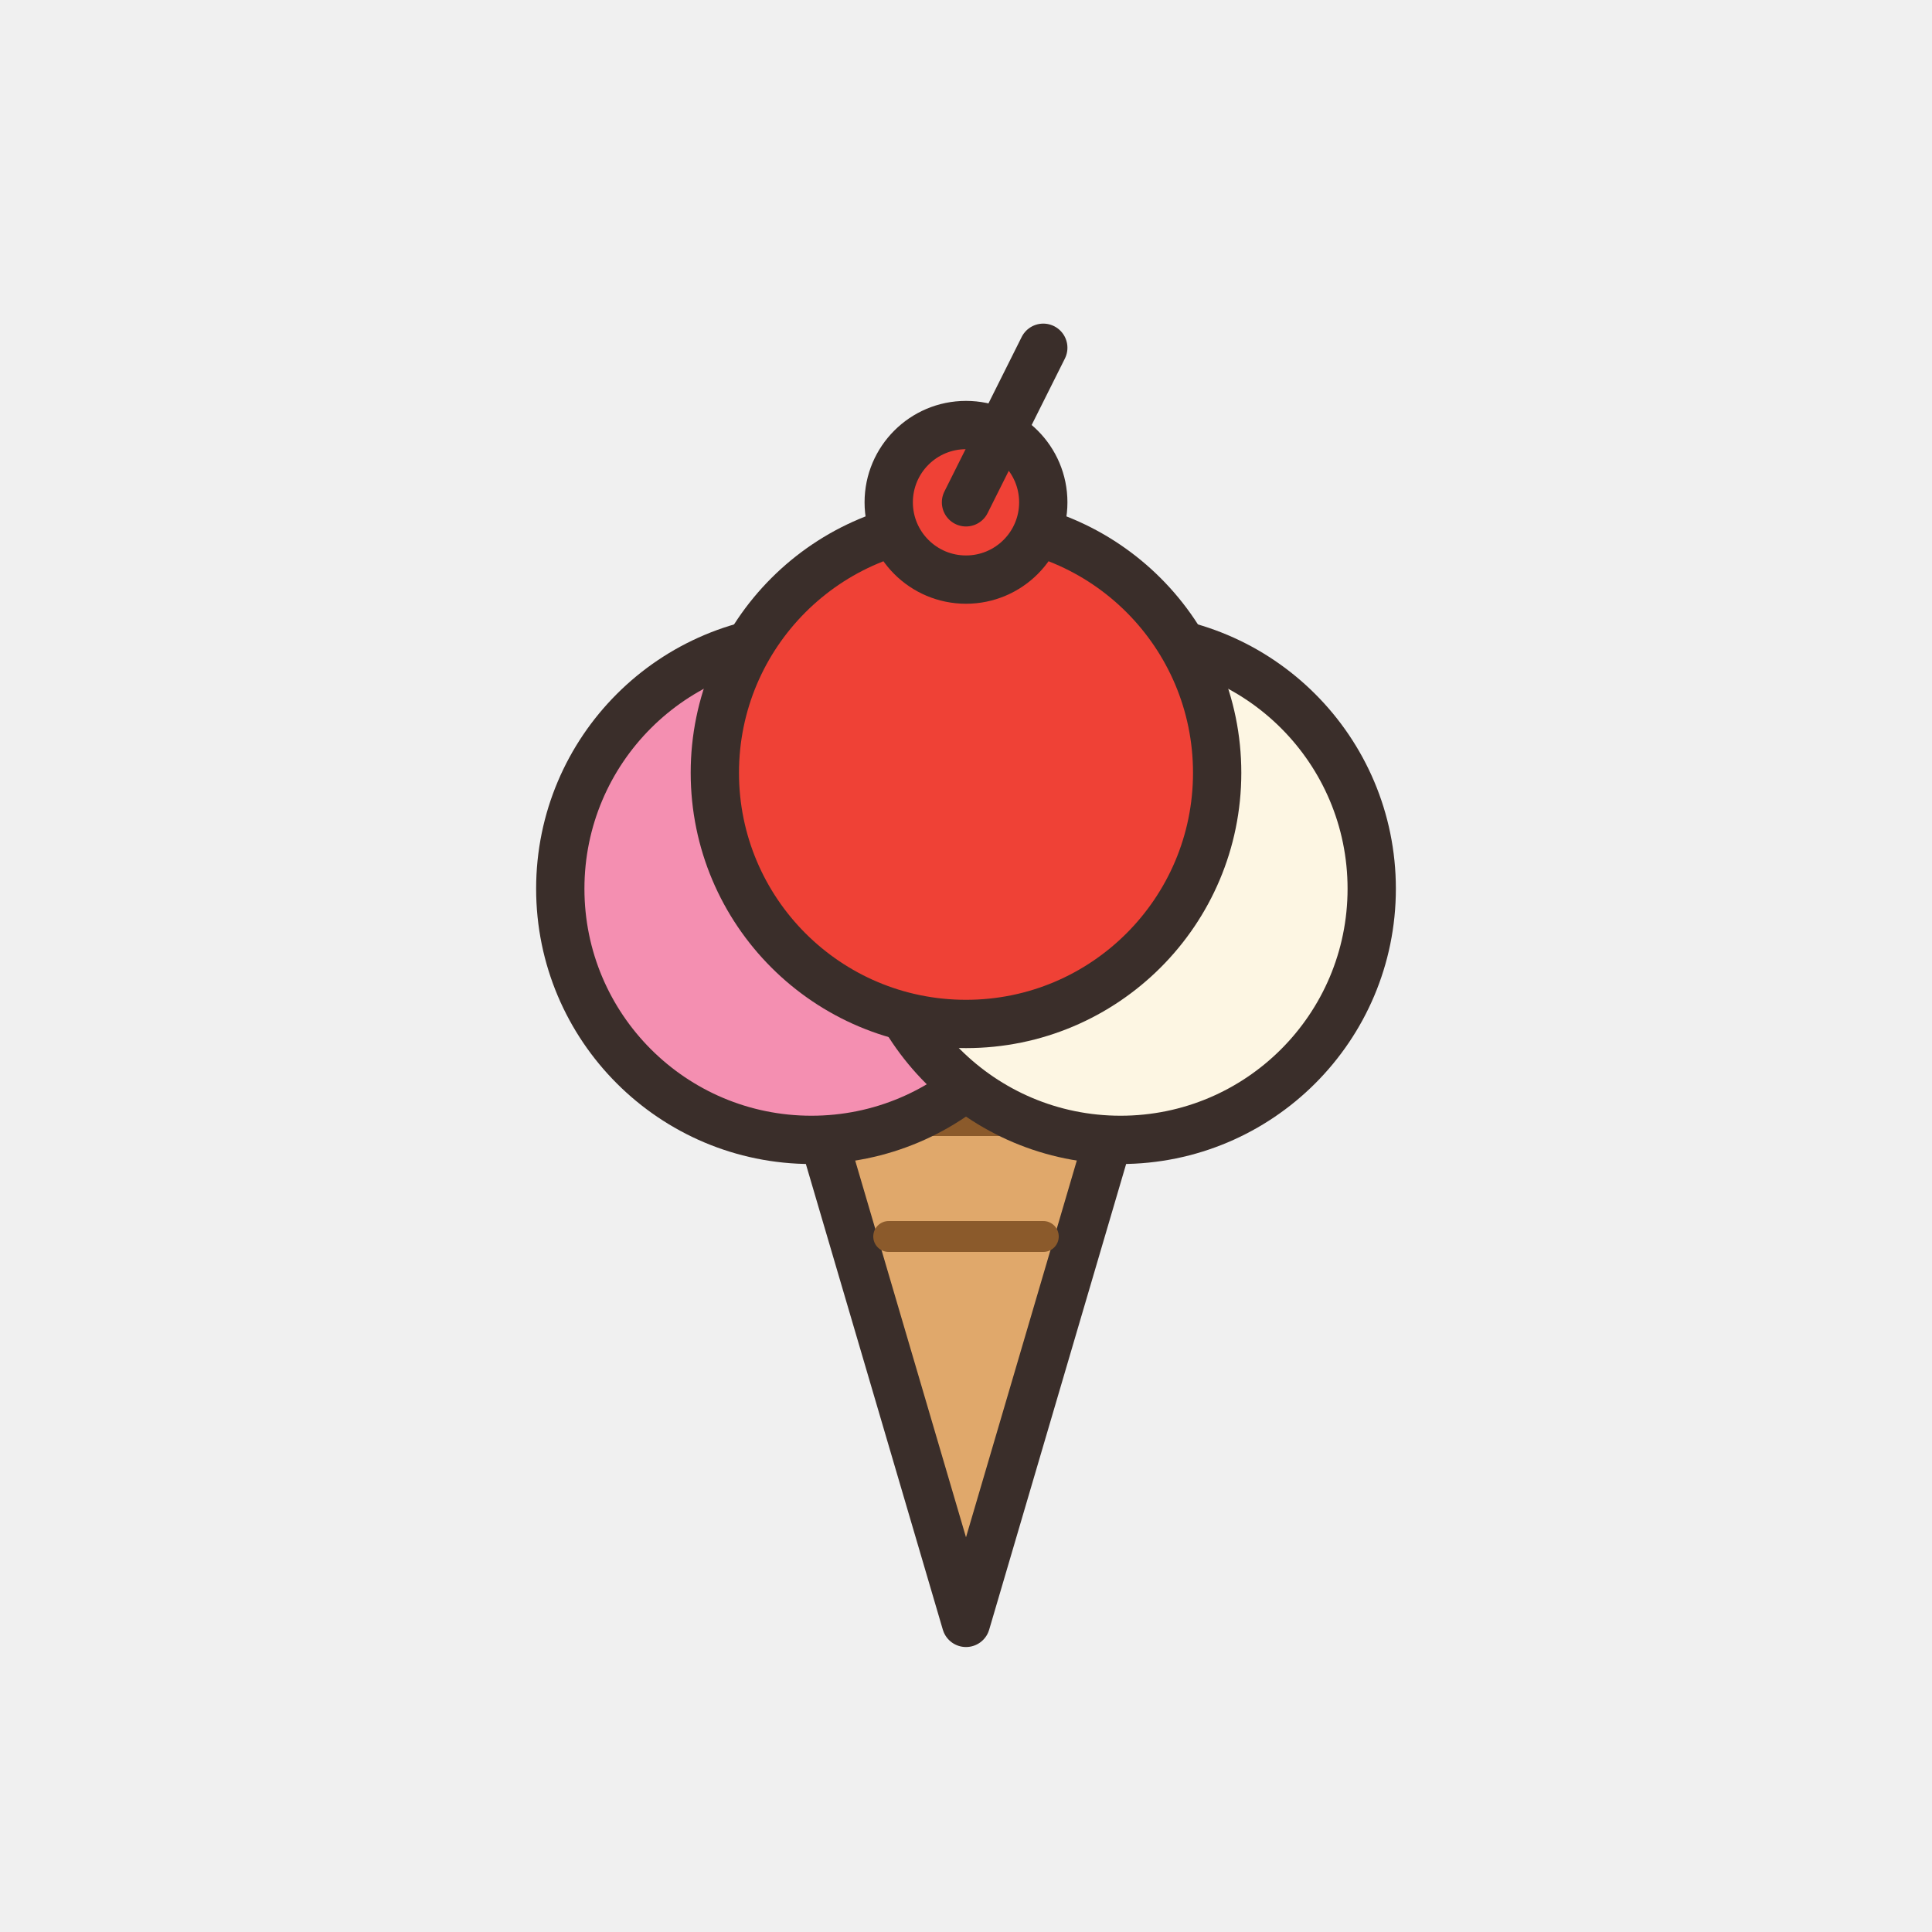
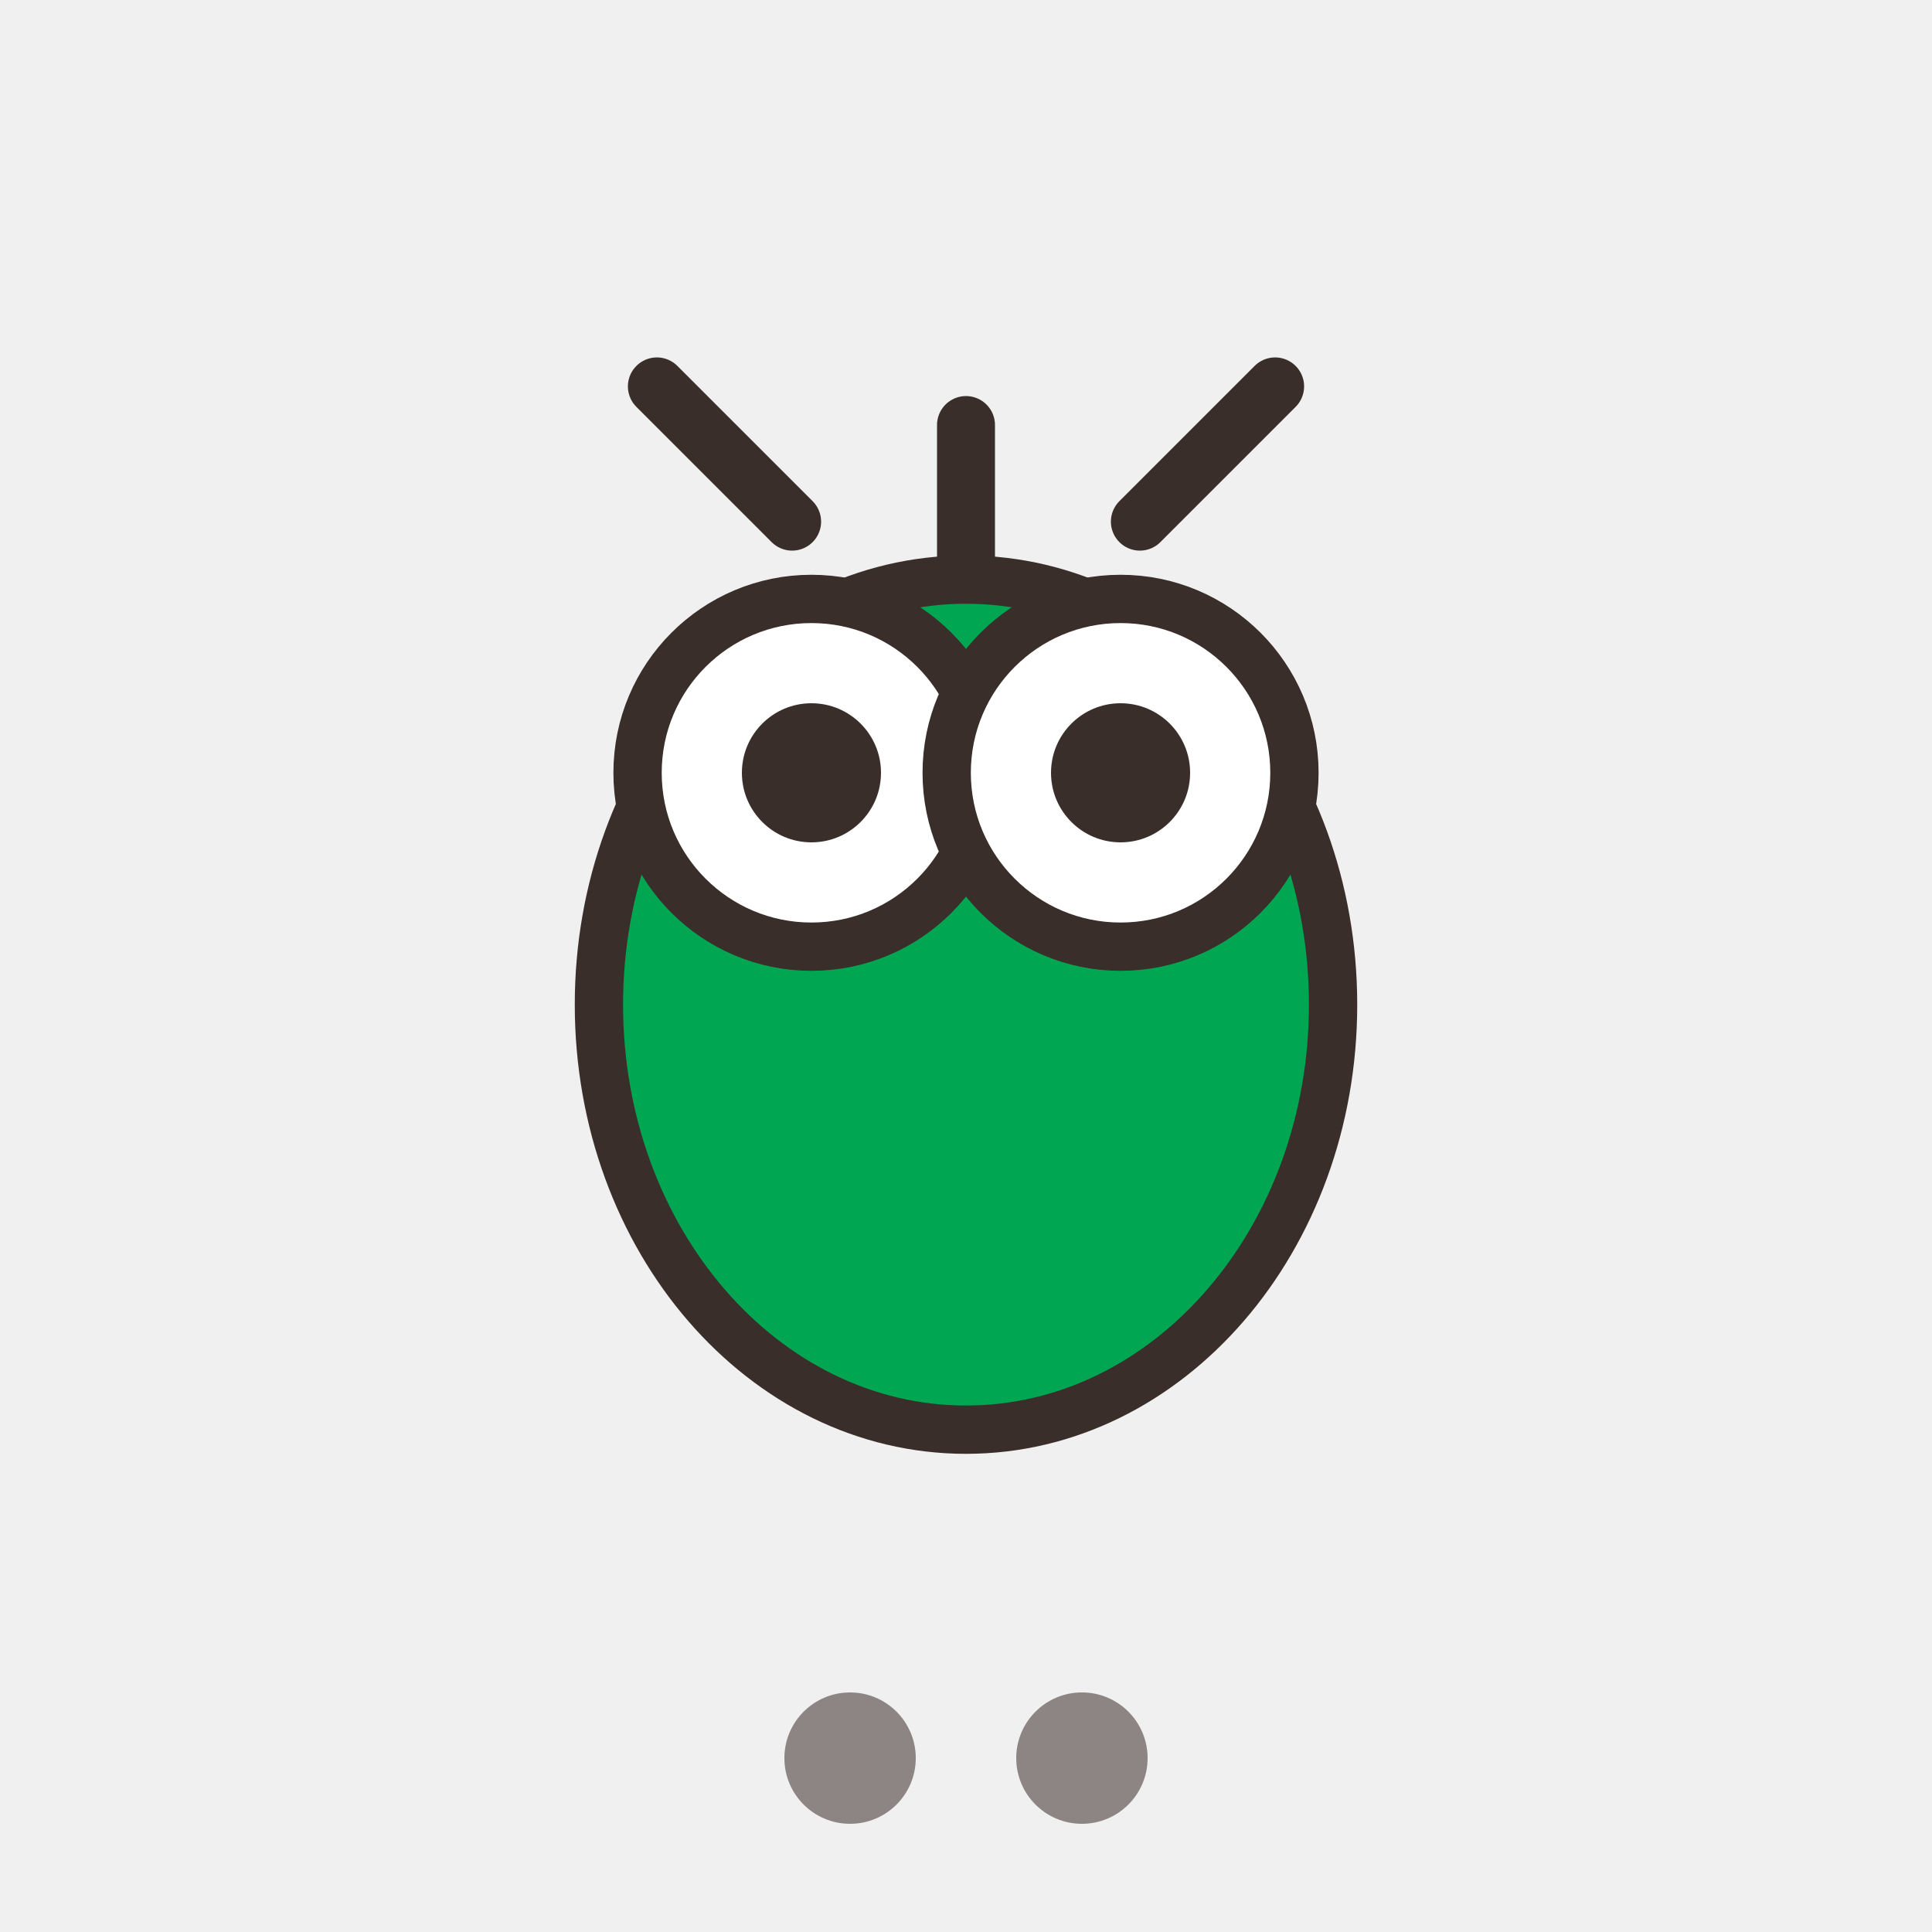
<svg xmlns="http://www.w3.org/2000/svg" viewBox="0 0 100 100" fill="none" stroke="#3a2e2a" stroke-width="2.5" stroke-linecap="round" stroke-linejoin="round">
-   <path d="M40 50 L60 50 L50 84 Z" fill="#e0a86b" />
-   <path d="M44 58 L56 58 M46 64 L54 64" stroke="#8b5a2b" stroke-width="1.6" />
-   <circle cx="42" cy="46" r="13" fill="#f48fb1" />
-   <circle cx="58" cy="46" r="13" fill="#fdf6e3" />
-   <circle cx="50" cy="40" r="13" fill="#ef4136" />
-   <circle cx="50" cy="26" r="4" fill="#ef4136" />
-   <path d="M50 26 L54 18" />
+   <path d="M50 30 v-8 M41 27 l-7 -7 M59 27 l7 -7" stroke-width="3" />
+   <ellipse cx="50" cy="52" rx="19" ry="22" fill="#00a651" />
+   <circle cx="42" cy="40" r="9" fill="#fff" />
+   <circle cx="58" cy="40" r="9" fill="#fff" />
+   <circle cx="42" cy="40" r="3.6" fill="#3a2e2a" stroke="none" />
+   <circle cx="58" cy="40" r="3.6" fill="#3a2e2a" stroke="none" />
+   <g stroke="none">
+     <circle cx="44.0" cy="91" r="3.4" fill="#3a2e2a" fill-opacity="0.55" />
+     <circle cx="56.0" cy="91" r="3.4" fill="#3a2e2a" fill-opacity="0.55" />
+   </g>
</svg>
